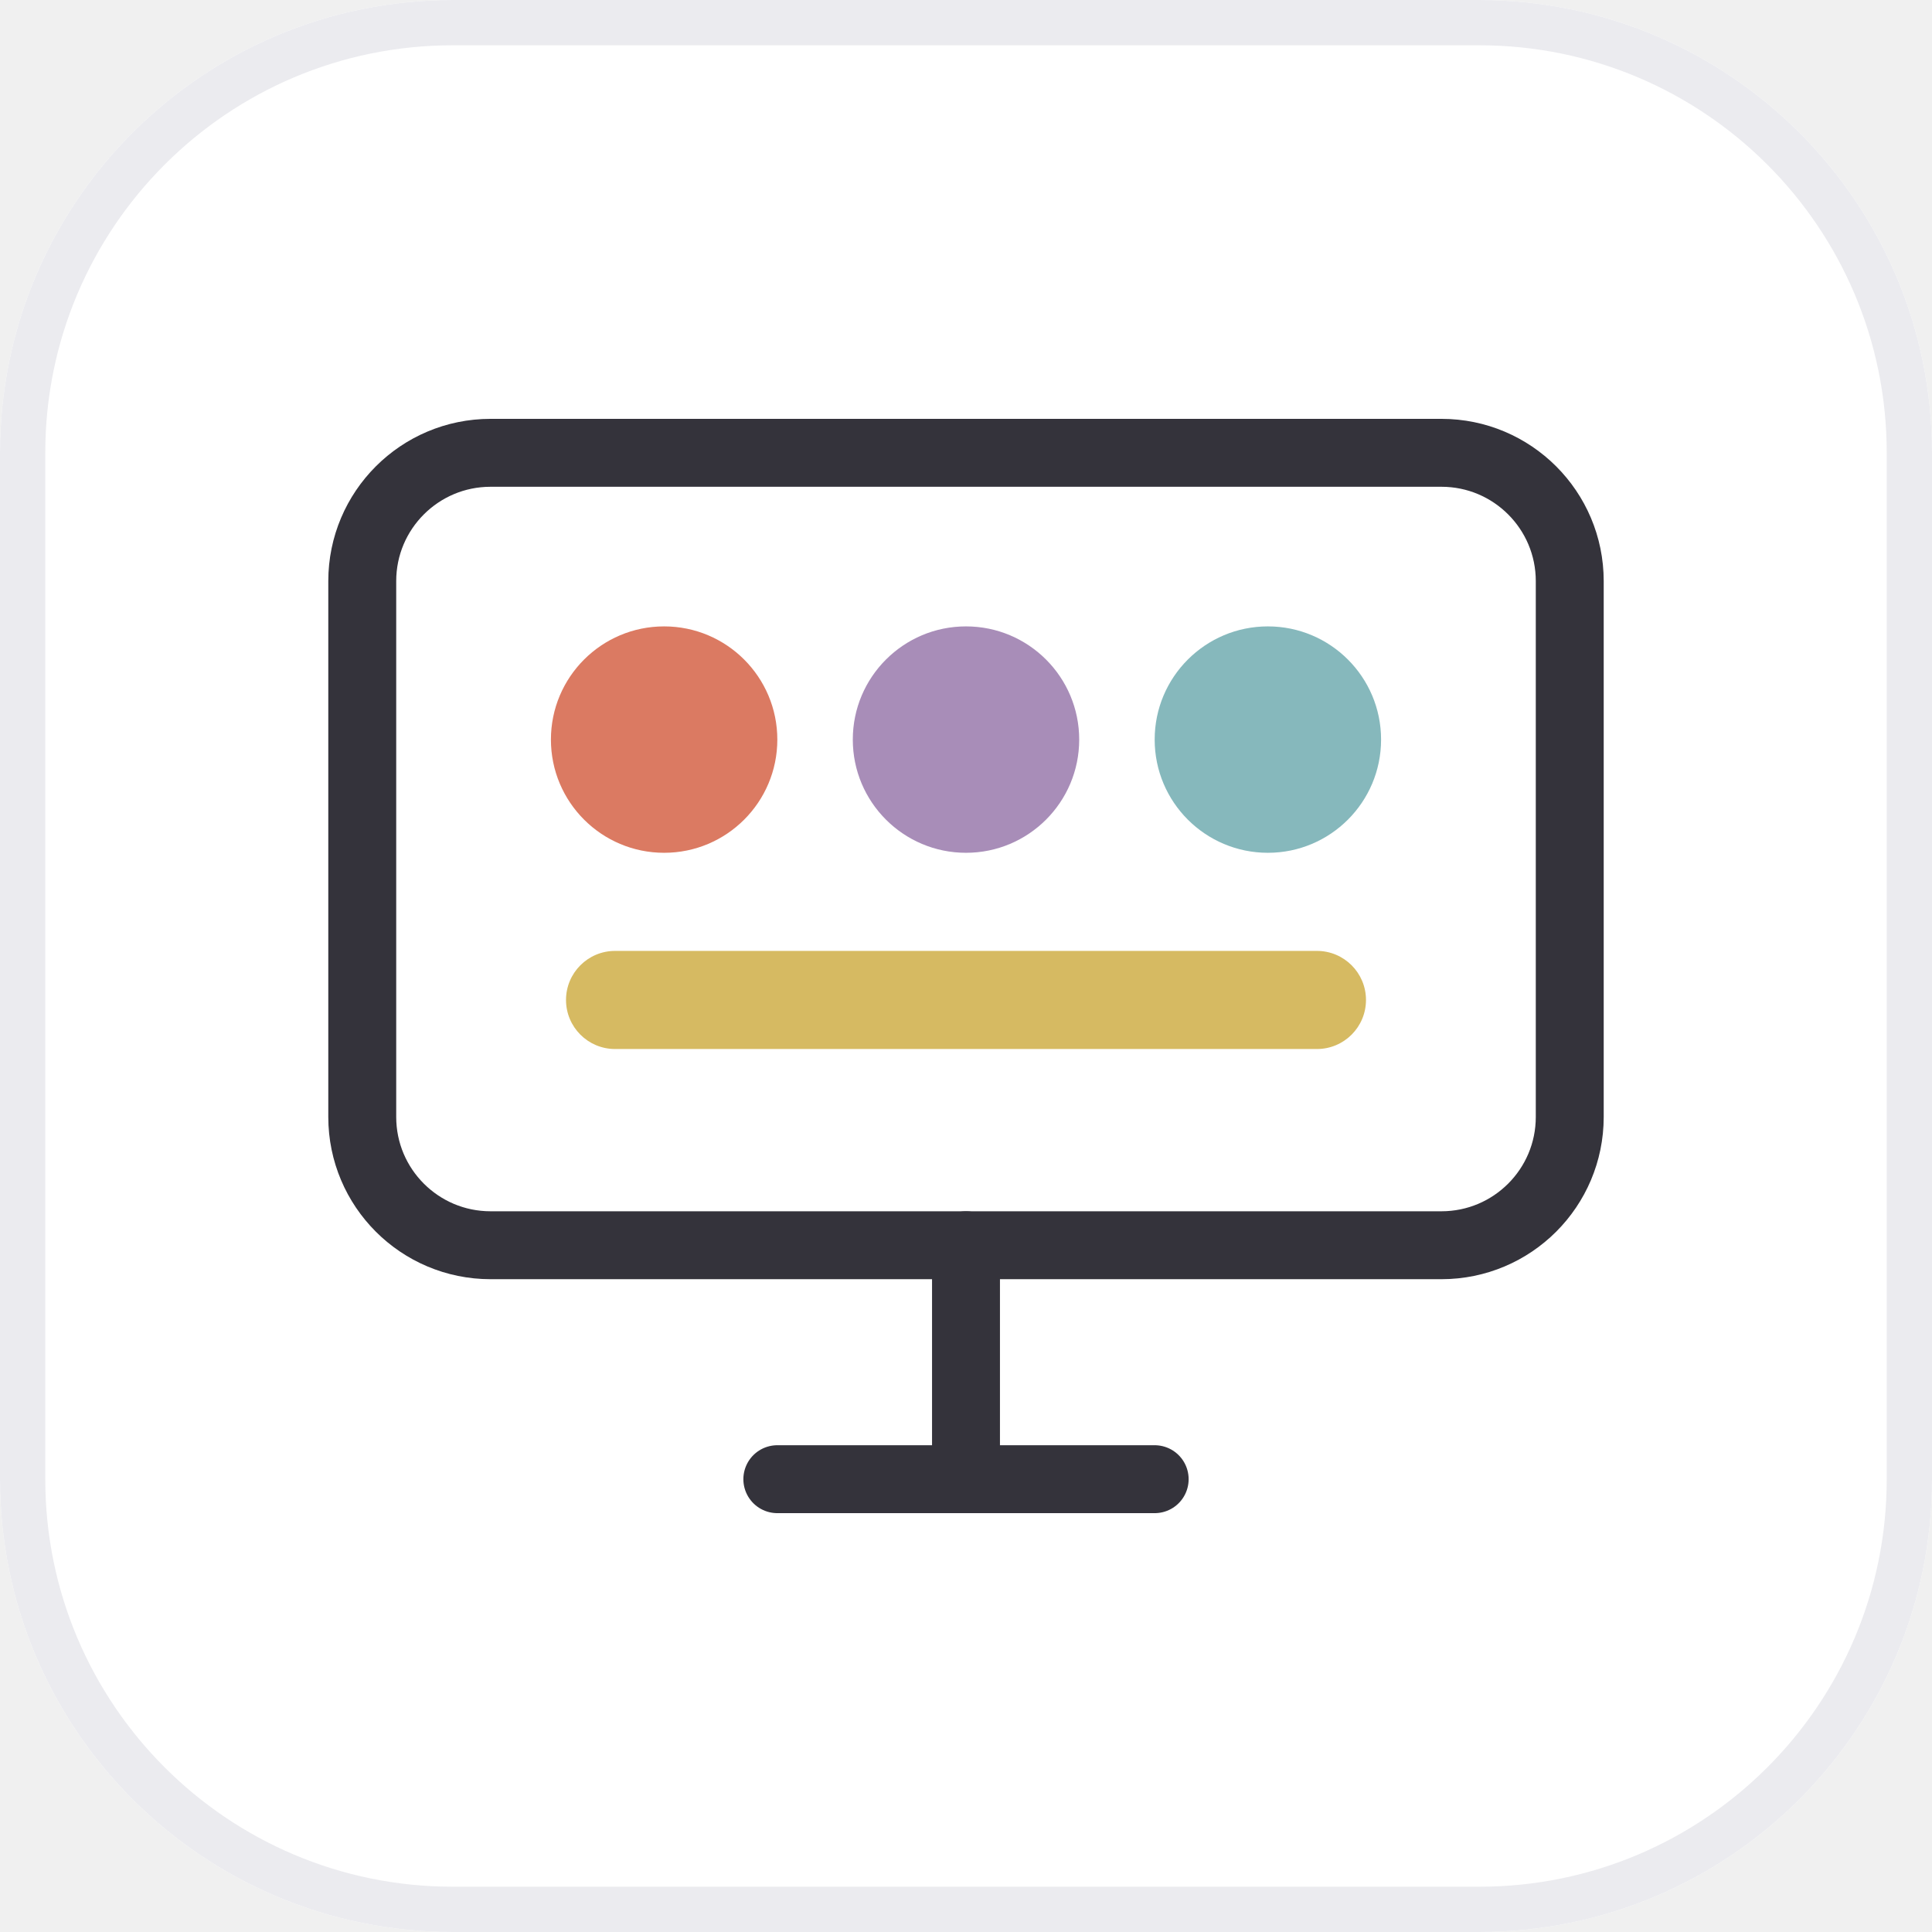
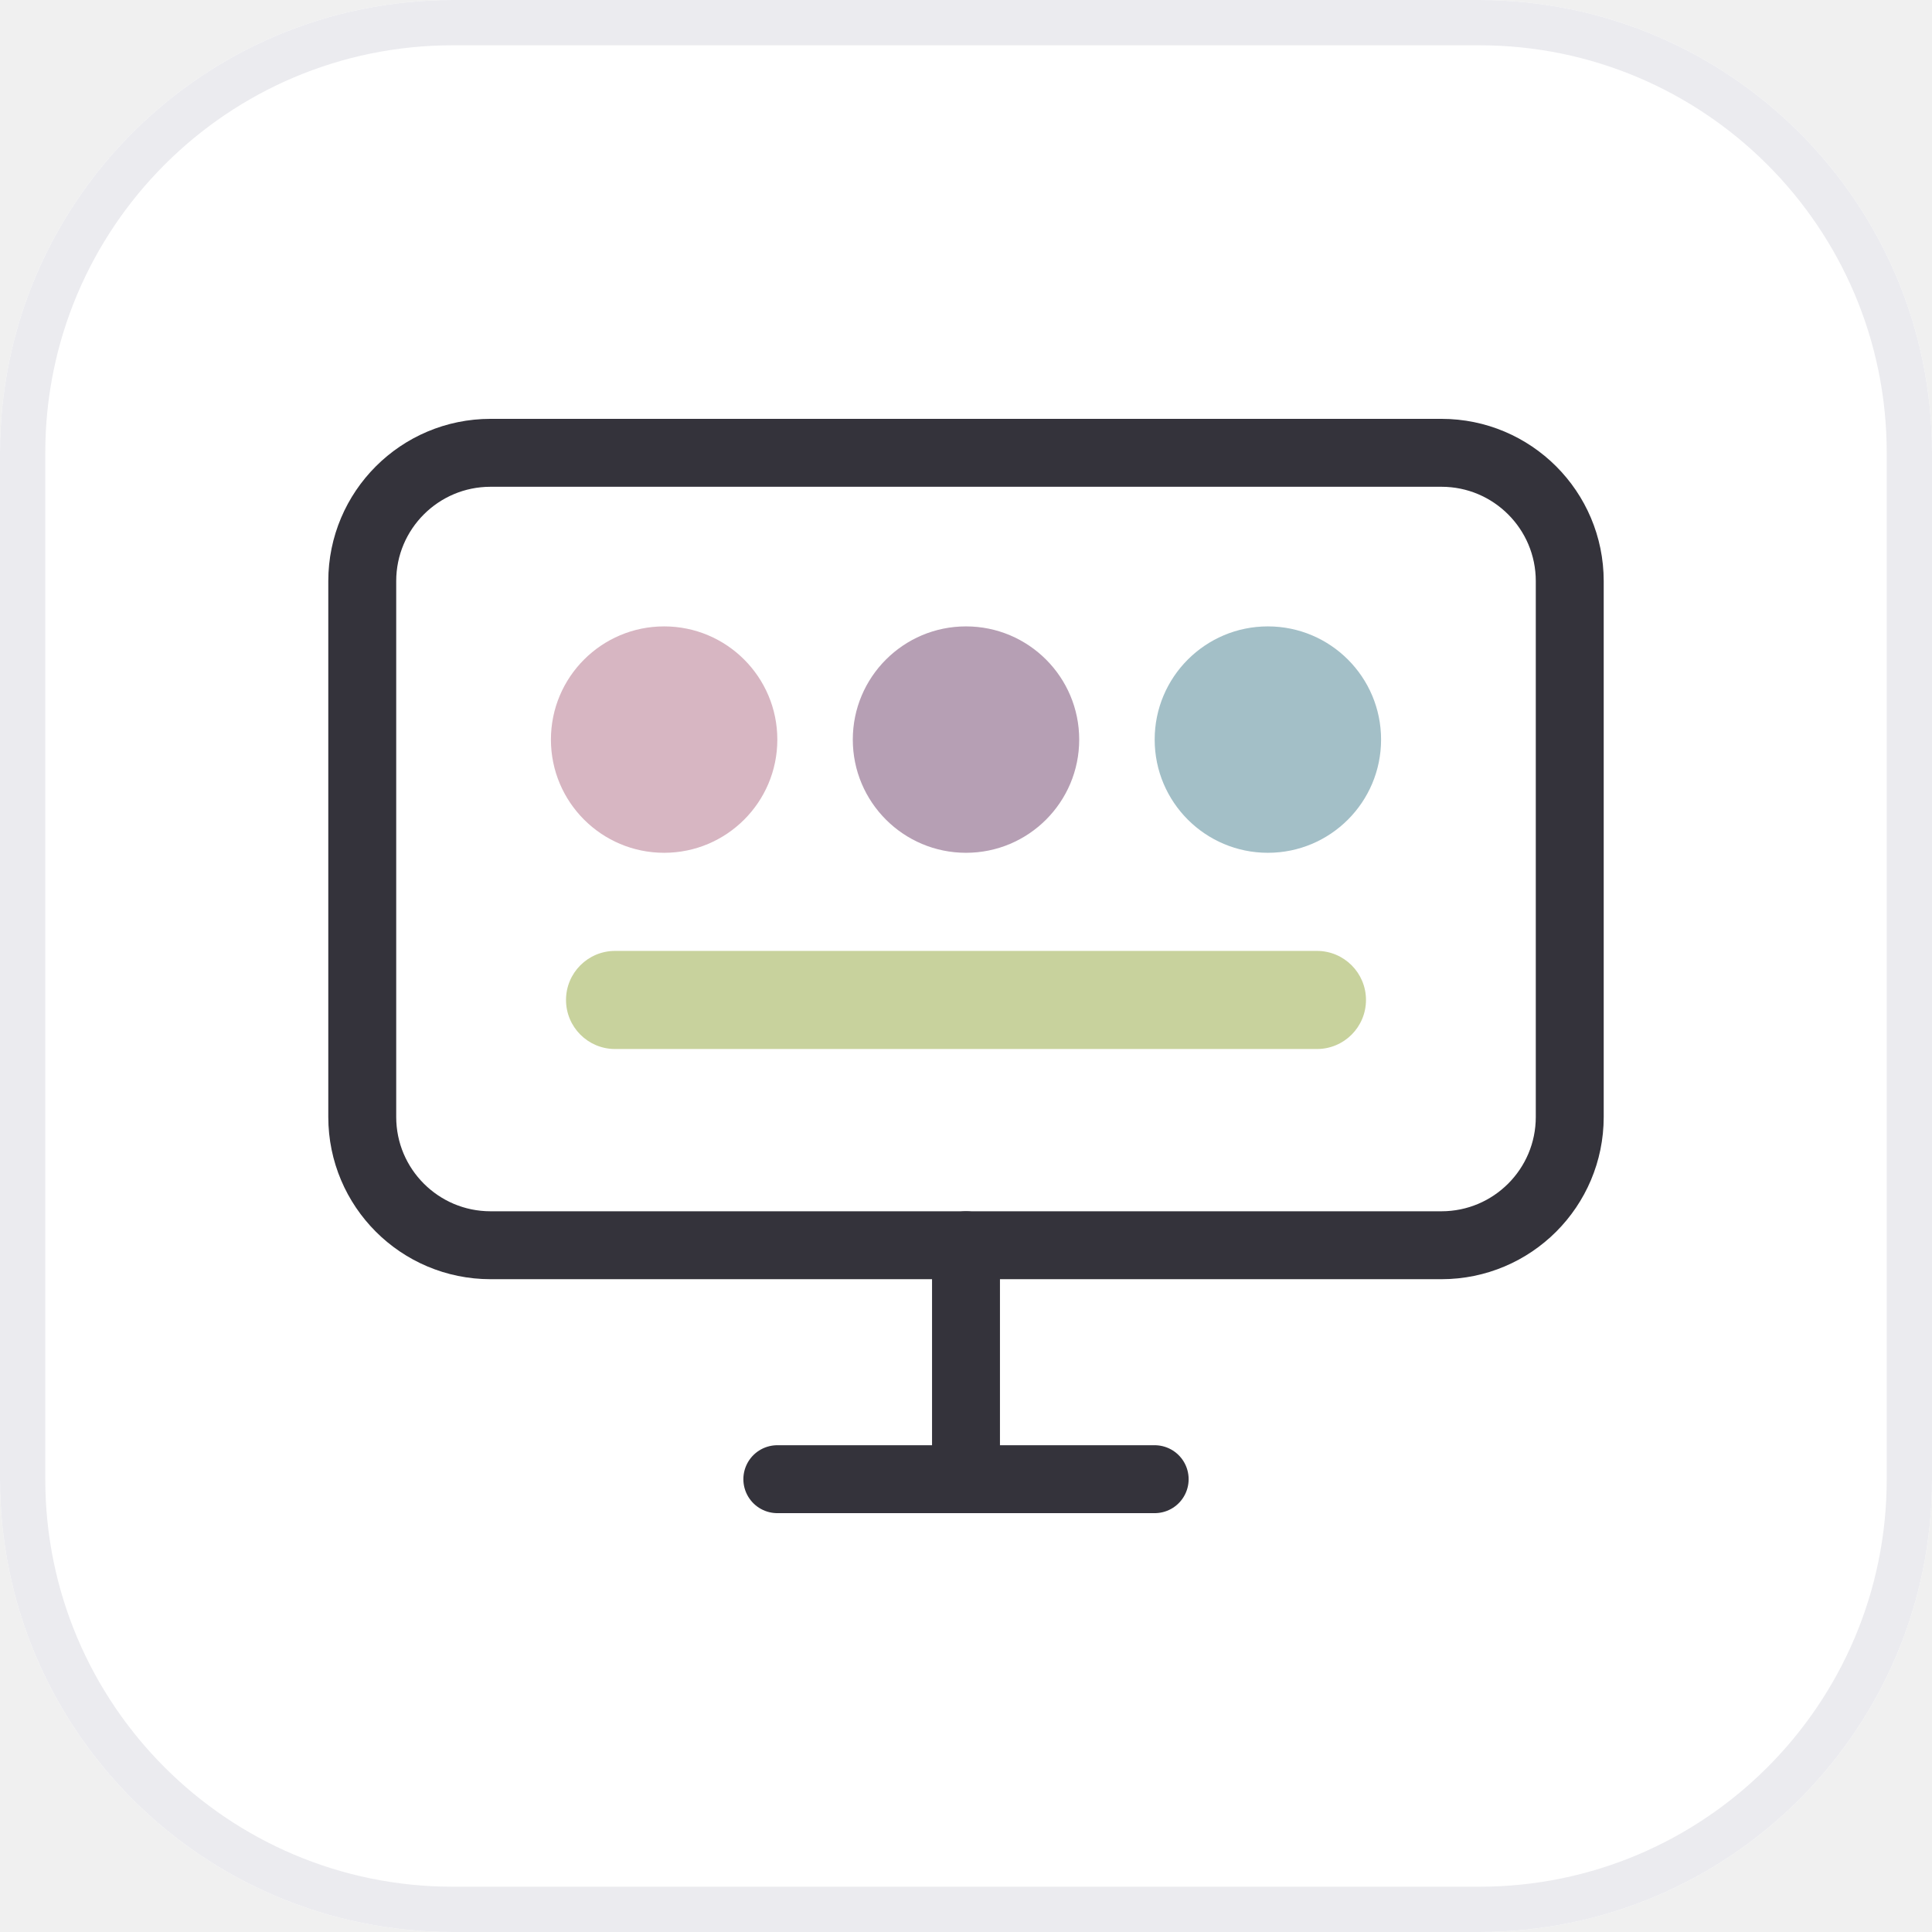
<svg xmlns="http://www.w3.org/2000/svg" viewBox="0 0 512 512">
  <rect width="512" height="512" rx="120" fill="#ffffff" />
  <rect x="6" y="6" width="500" height="500" rx="114" fill="none" stroke="#ebebef" stroke-width="12" />
  <rect x="96" y="120" width="320" height="210" rx="34" fill="#ffffff" stroke="#34333b" stroke-width="18" />
  <path d="M206 392h100M256 330v62" stroke="#34333b" stroke-width="18" stroke-linecap="round" />
-   <circle cx="176" cy="196" r="30" fill="#db7a62" />
-   <circle cx="256" cy="196" r="30" fill="#a88db8" />
-   <circle cx="336" cy="196" r="30" fill="#86b8bc" />
-   <rect x="150" y="252" width="212" height="26" rx="13" fill="#d6ba62" />
+   <circle cx="176" cy="196" r="30" fill="#d7b6c2" />
+   <circle cx="256" cy="196" r="30" fill="#b69fb4" />
+   <circle cx="336" cy="196" r="30" fill="#a3bfc7" />
+   <rect x="150" y="252" width="212" height="26" rx="13" fill="#c8d29d" />
</svg>
